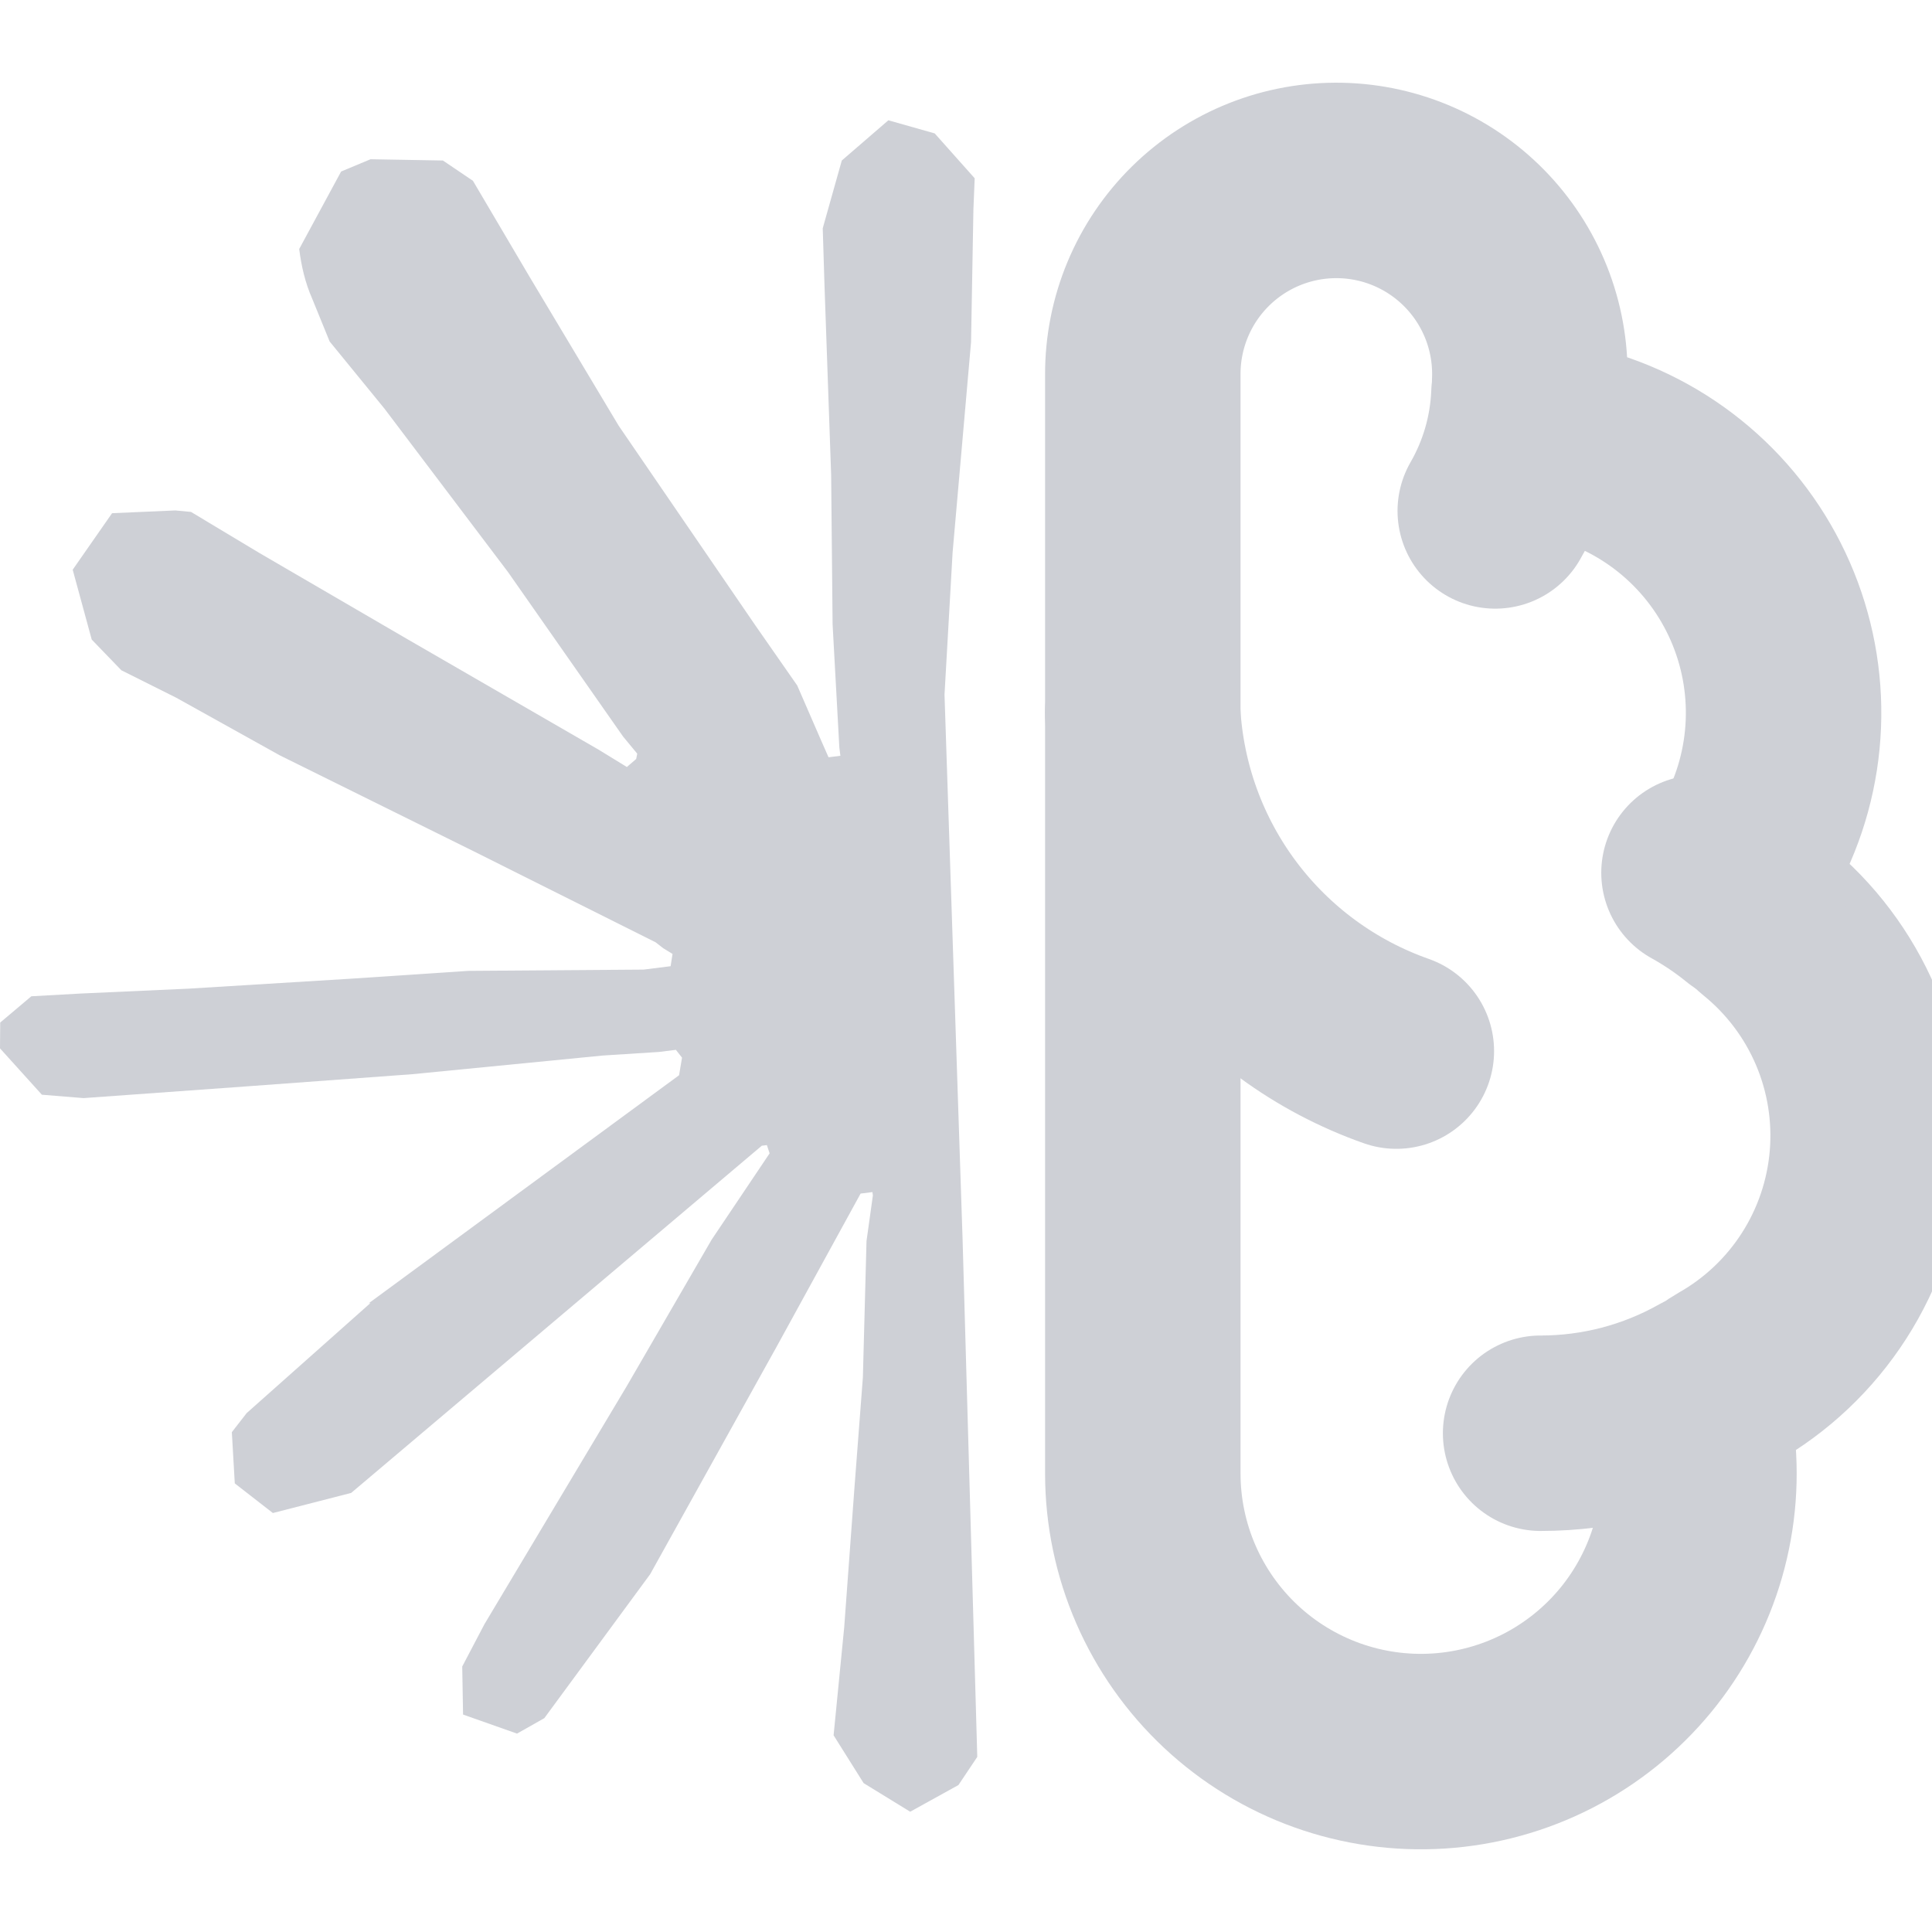
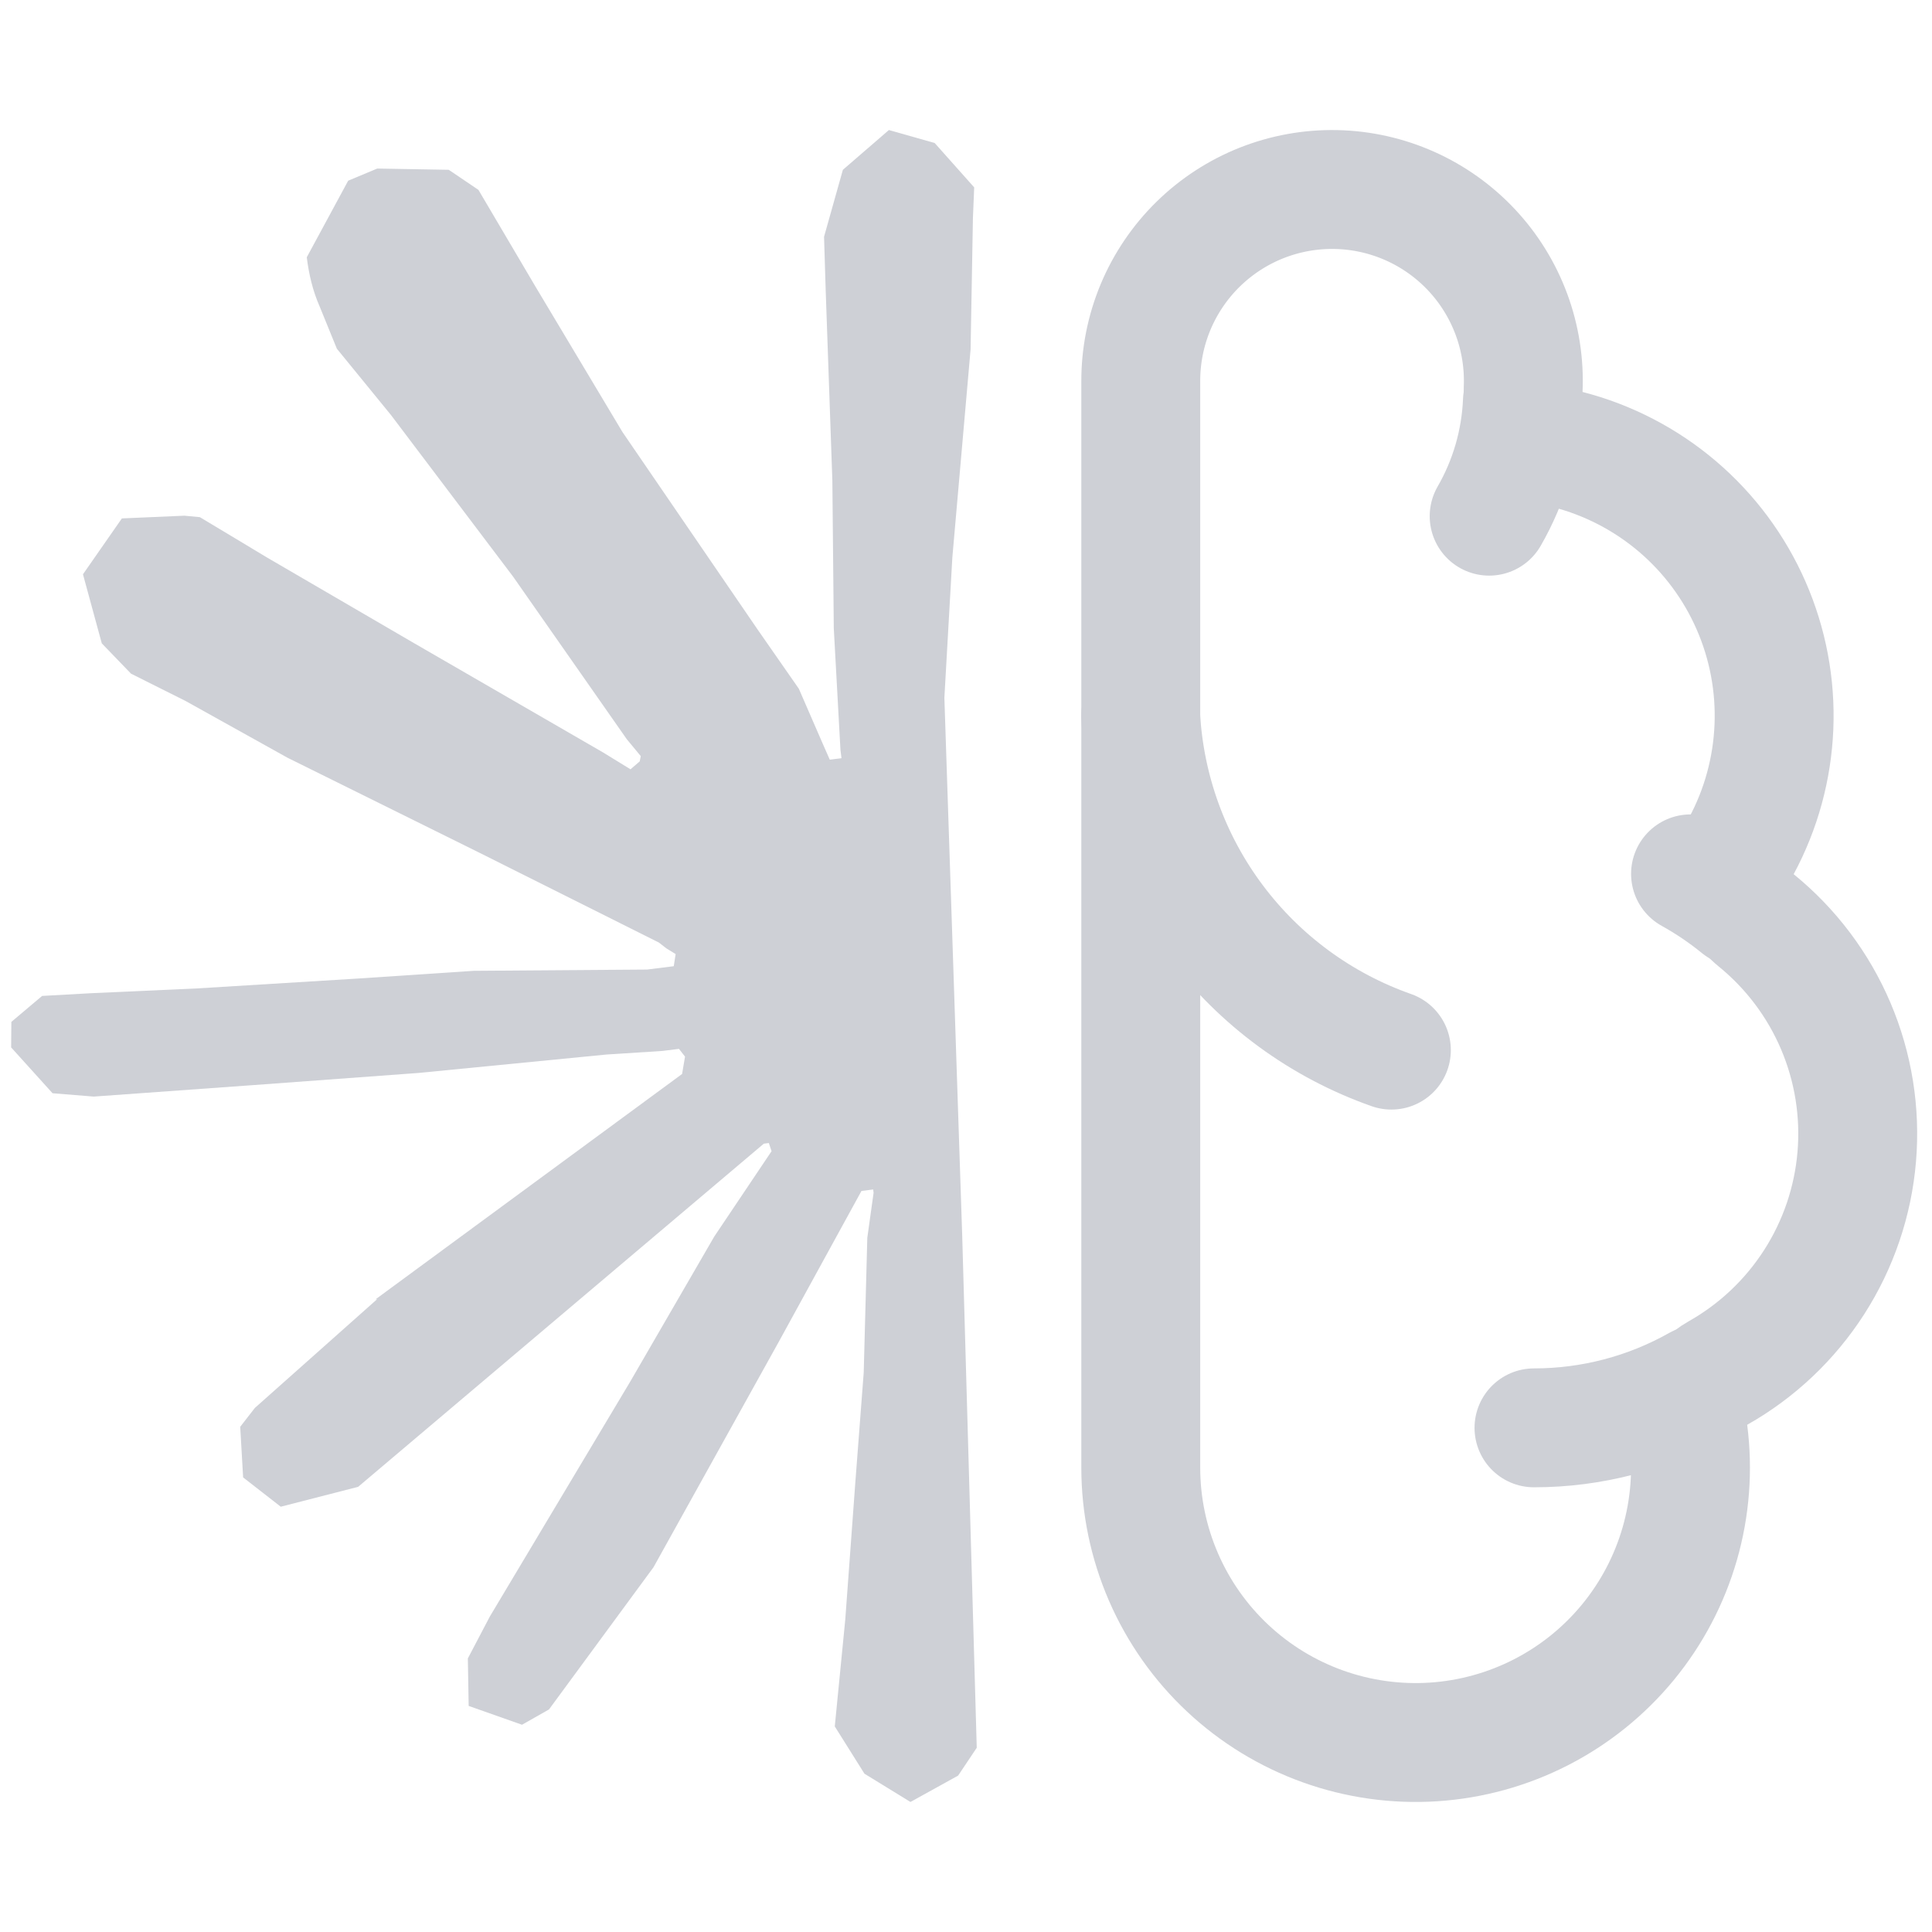
- <svg xmlns="http://www.w3.org/2000/svg" width="13" height="13" viewBox="0 0 257 257" fill="none">
-   <g transform="translate(0 16)">
-     <path d="M178.298 8.006C174.867 7.934 171.456 8.549 168.266 9.815C165.076 11.082 162.172 12.973 159.723 15.378C157.275 17.783 155.332 20.654 154.009 23.82C152.687 26.987 152.01 30.386 152.02 33.818V180.059C152.027 185.111 153.069 190.109 155.082 194.744C157.096 199.382 160.039 203.557 163.73 207.013C167.421 210.468 171.781 213.131 176.541 214.835C181.301 216.539 186.36 217.25 191.405 216.923C196.45 216.595 201.376 215.237 205.876 212.932C210.375 210.626 214.355 207.423 217.568 203.52C220.781 199.616 223.16 195.095 224.558 190.236C225.956 185.377 226.342 180.283 225.694 175.269C225.277 172.038 226.86 168.877 229.696 167.276C234.944 164.314 239.389 160.114 242.644 155.042C245.899 149.97 247.866 144.18 248.373 138.175C248.879 132.17 247.911 126.132 245.552 120.586C243.193 115.04 239.515 110.155 234.838 106.354C231.857 103.933 231.017 99.735 232.838 96.353C235.498 91.412 236.999 85.929 237.227 80.321C237.455 74.714 236.403 69.128 234.152 63.986C231.901 58.845 228.511 54.283 224.236 50.647C219.961 47.01 214.915 44.394 209.479 42.996C205.814 42.054 203.31 38.671 203.479 34.891C203.632 31.462 203.098 28.038 201.908 24.818C200.718 21.599 198.897 18.651 196.55 16.145C194.204 13.641 191.381 11.629 188.247 10.231C185.112 8.834 181.73 8.077 178.298 8.006Z" stroke="#ced0d6" stroke-width="26" stroke-linecap="round" stroke-linejoin="round" />
-     <path d="M185.746 123.821C176.303 120.499 168.057 114.452 162.051 106.444C156.045 98.436 152.549 88.827 152.004 78.831" stroke="#ced0d6" stroke-width="26" stroke-linecap="round" stroke-linejoin="round" />
-     <path d="M203.38 36.5C203.158 41.941 201.622 47.247 198.904 51.965" stroke="#ced0d6" stroke-width="26" stroke-linecap="round" stroke-linejoin="round" />
-     <path d="M232.583 104.554C230.526 102.878 228.324 101.388 226.004 100.1" stroke="#ced0d6" stroke-width="26" stroke-linecap="round" stroke-linejoin="round" />
-     <path d="M204.937 174.653C212.689 174.657 220.31 172.658 227.061 168.849" stroke="#ced0d6" stroke-width="26" stroke-linecap="round" stroke-linejoin="round" />
-     <path d="M90.331 127.031L49.056 157.36L49.282 157.332L32.811 171.975L30.84 174.51L31.232 181.325L36.298 185.267L46.714 182.592L101.335 136.408L102.011 136.324L102.376 137.422L94.661 148.911L83.368 168.398L64.444 200.051L61.487 205.683L61.598 212.075L68.776 214.609L72.407 212.554L86.487 193.405L103.299 163.16L114.479 142.772L116.056 142.575L116.112 143.026L115.266 149.08L114.783 167.215L113.654 181.999L112.298 200.473L110.887 214.834L114.883 221.198L121.075 225L127.494 221.452L130 217.706L128.046 148.855L125.642 76.399L126.717 57.503L129.172 29.512L129.486 11.855L129.656 7.716L124.337 1.746L118.173 1.90735e-06L111.979 5.351L109.443 14.362L109.667 21.655L110.561 47.168L110.754 67.049L111.65 83.411L111.791 84.537L110.214 84.734L109.258 82.566L106.051 75.188L100.479 67.19L82.301 40.636L70.454 20.839L62.913 8.054L58.917 5.351L49.29 5.182L45.377 6.816L39.801 17.122C40.081 19.375 40.588 21.6 41.544 23.768L43.851 29.428L51.14 38.355L67.574 60.094L82.882 81.975L84.767 84.256L84.626 84.96L83.388 86.03L79.672 83.749L54.285 69.078L34.555 57.589L25.408 52.097L23.325 51.9L14.908 52.267L9.67 59.785L12.202 69.078L16.142 73.161L23.46 76.822L37.223 84.481L63.061 97.266L87.21 109.346L88.224 110.135L89.462 110.895L89.208 112.528L85.605 112.979L62.297 113.148L46.646 114.19L25.083 115.514L10.755 116.162L4.168 116.528L0.029 120.02L0 123.456L5.572 129.623L11.117 130.073L32.652 128.524L54.862 126.891L80.169 124.412L87.657 123.933L89.909 123.652L90.725 124.694L90.331 127.031Z" fill="#ced0d6" />
+ <svg xmlns="http://www.w3.org/2000/svg" width="13" height="13" viewBox="0 0 260 260" fill="none">
+   <g transform="translate(1.5 17.5)">
+     <path d="M178.298 8.006C174.867 7.934 171.456 8.549 168.266 9.815C165.076 11.082 162.172 12.973 159.723 15.378C157.275 17.783 155.332 20.654 154.009 23.82C152.687 26.987 152.01 30.386 152.02 33.818V180.059C152.027 185.111 153.069 190.109 155.082 194.744C157.096 199.382 160.039 203.557 163.73 207.013C167.421 210.468 171.781 213.131 176.541 214.835C181.301 216.539 186.36 217.25 191.405 216.923C196.45 216.595 201.376 215.237 205.876 212.932C210.375 210.626 214.355 207.423 217.568 203.52C220.781 199.616 223.16 195.095 224.558 190.236C225.956 185.377 226.342 180.283 225.694 175.269C225.277 172.038 226.86 168.877 229.696 167.276C234.944 164.314 239.389 160.114 242.644 155.042C245.899 149.97 247.866 144.18 248.373 138.175C248.879 132.17 247.911 126.132 245.552 120.586C243.193 115.04 239.515 110.155 234.838 106.354C231.857 103.933 231.017 99.735 232.838 96.353C235.498 91.412 236.999 85.929 237.227 80.321C237.455 74.714 236.403 69.128 234.152 63.986C231.901 58.845 228.511 54.283 224.236 50.647C219.961 47.01 214.915 44.394 209.479 42.996C205.814 42.054 203.31 38.671 203.479 34.891C203.632 31.462 203.098 28.038 201.908 24.818C200.718 21.599 198.897 18.651 196.55 16.145C194.204 13.641 191.381 11.629 188.247 10.231C185.112 8.834 181.73 8.077 178.298 8.006Z" stroke="#ced0d6" stroke-width="16" stroke-linecap="round" stroke-linejoin="round" />
+     <path d="M185.746 123.821C176.303 120.499 168.057 114.452 162.051 106.444C156.045 98.436 152.549 88.827 152.004 78.831" stroke="#ced0d6" stroke-width="16" stroke-linecap="round" stroke-linejoin="round" />
+     <path d="M203.38 36.5C203.158 41.941 201.622 47.247 198.904 51.965" stroke="#ced0d6" stroke-width="16" stroke-linecap="round" stroke-linejoin="round" />
+     <path d="M232.583 104.554C230.526 102.878 228.324 101.388 226.004 100.1" stroke="#ced0d6" stroke-width="16" stroke-linecap="round" stroke-linejoin="round" />
+     <path d="M204.937 174.653C212.689 174.657 220.31 172.658 227.061 168.849" stroke="#ced0d6" stroke-width="16" stroke-linecap="round" stroke-linejoin="round" />
+     <path d="M90.293 127.031L49.036 157.36L49.261 157.332L32.797 171.975L30.827 174.51L31.219 181.324L36.283 185.267L46.694 182.592L101.293 136.408L101.968 136.324L102.334 137.422L94.621 148.911L83.333 168.398L64.417 200.051L61.461 205.683L61.572 212.075L68.747 214.609L72.377 212.554L86.451 193.405L103.256 163.16L114.432 142.772L116.007 142.575L116.063 143.026L115.218 149.08L114.735 167.215L113.606 181.999L112.251 200.473L110.841 214.834L114.835 221.198L121.024 225L127.441 221.452L129.946 217.706L127.992 148.855L125.59 76.398L126.664 57.503L129.118 29.512L129.432 11.855L129.602 7.716L124.285 1.746L118.124 0L111.932 5.351L109.397 14.362L109.621 21.655L110.515 47.168L110.707 67.049L111.604 83.411L111.744 84.537L110.168 84.734L109.212 82.566L106.006 75.188L100.437 67.19L82.266 40.636L70.425 20.839L62.887 8.054L58.892 5.351L49.269 5.182L45.358 6.816L39.784 17.122C40.065 19.375 40.571 21.6 41.527 23.768L43.833 29.428L51.118 38.355L67.546 60.094L82.847 81.975L84.732 84.256L84.591 84.96L83.353 86.03L79.639 83.749L54.263 69.078L34.541 57.589L25.397 52.097L23.315 51.9L14.902 52.266L9.666 59.785L12.197 69.078L16.135 73.161L23.45 76.822L37.207 84.481L63.035 97.266L87.174 109.346L88.187 110.135L89.425 110.895L89.171 112.528L85.569 112.979L62.271 113.148L46.626 114.19L25.073 115.514L10.75 116.162L4.166 116.528L0.029 120.02L0 123.456L5.57 129.623L11.113 130.073L32.639 128.524L54.84 126.891L80.136 124.412L87.621 123.933L89.872 123.652L90.688 124.694L90.293 127.031Z" fill="#ced0d6" />
  </g>
</svg>
